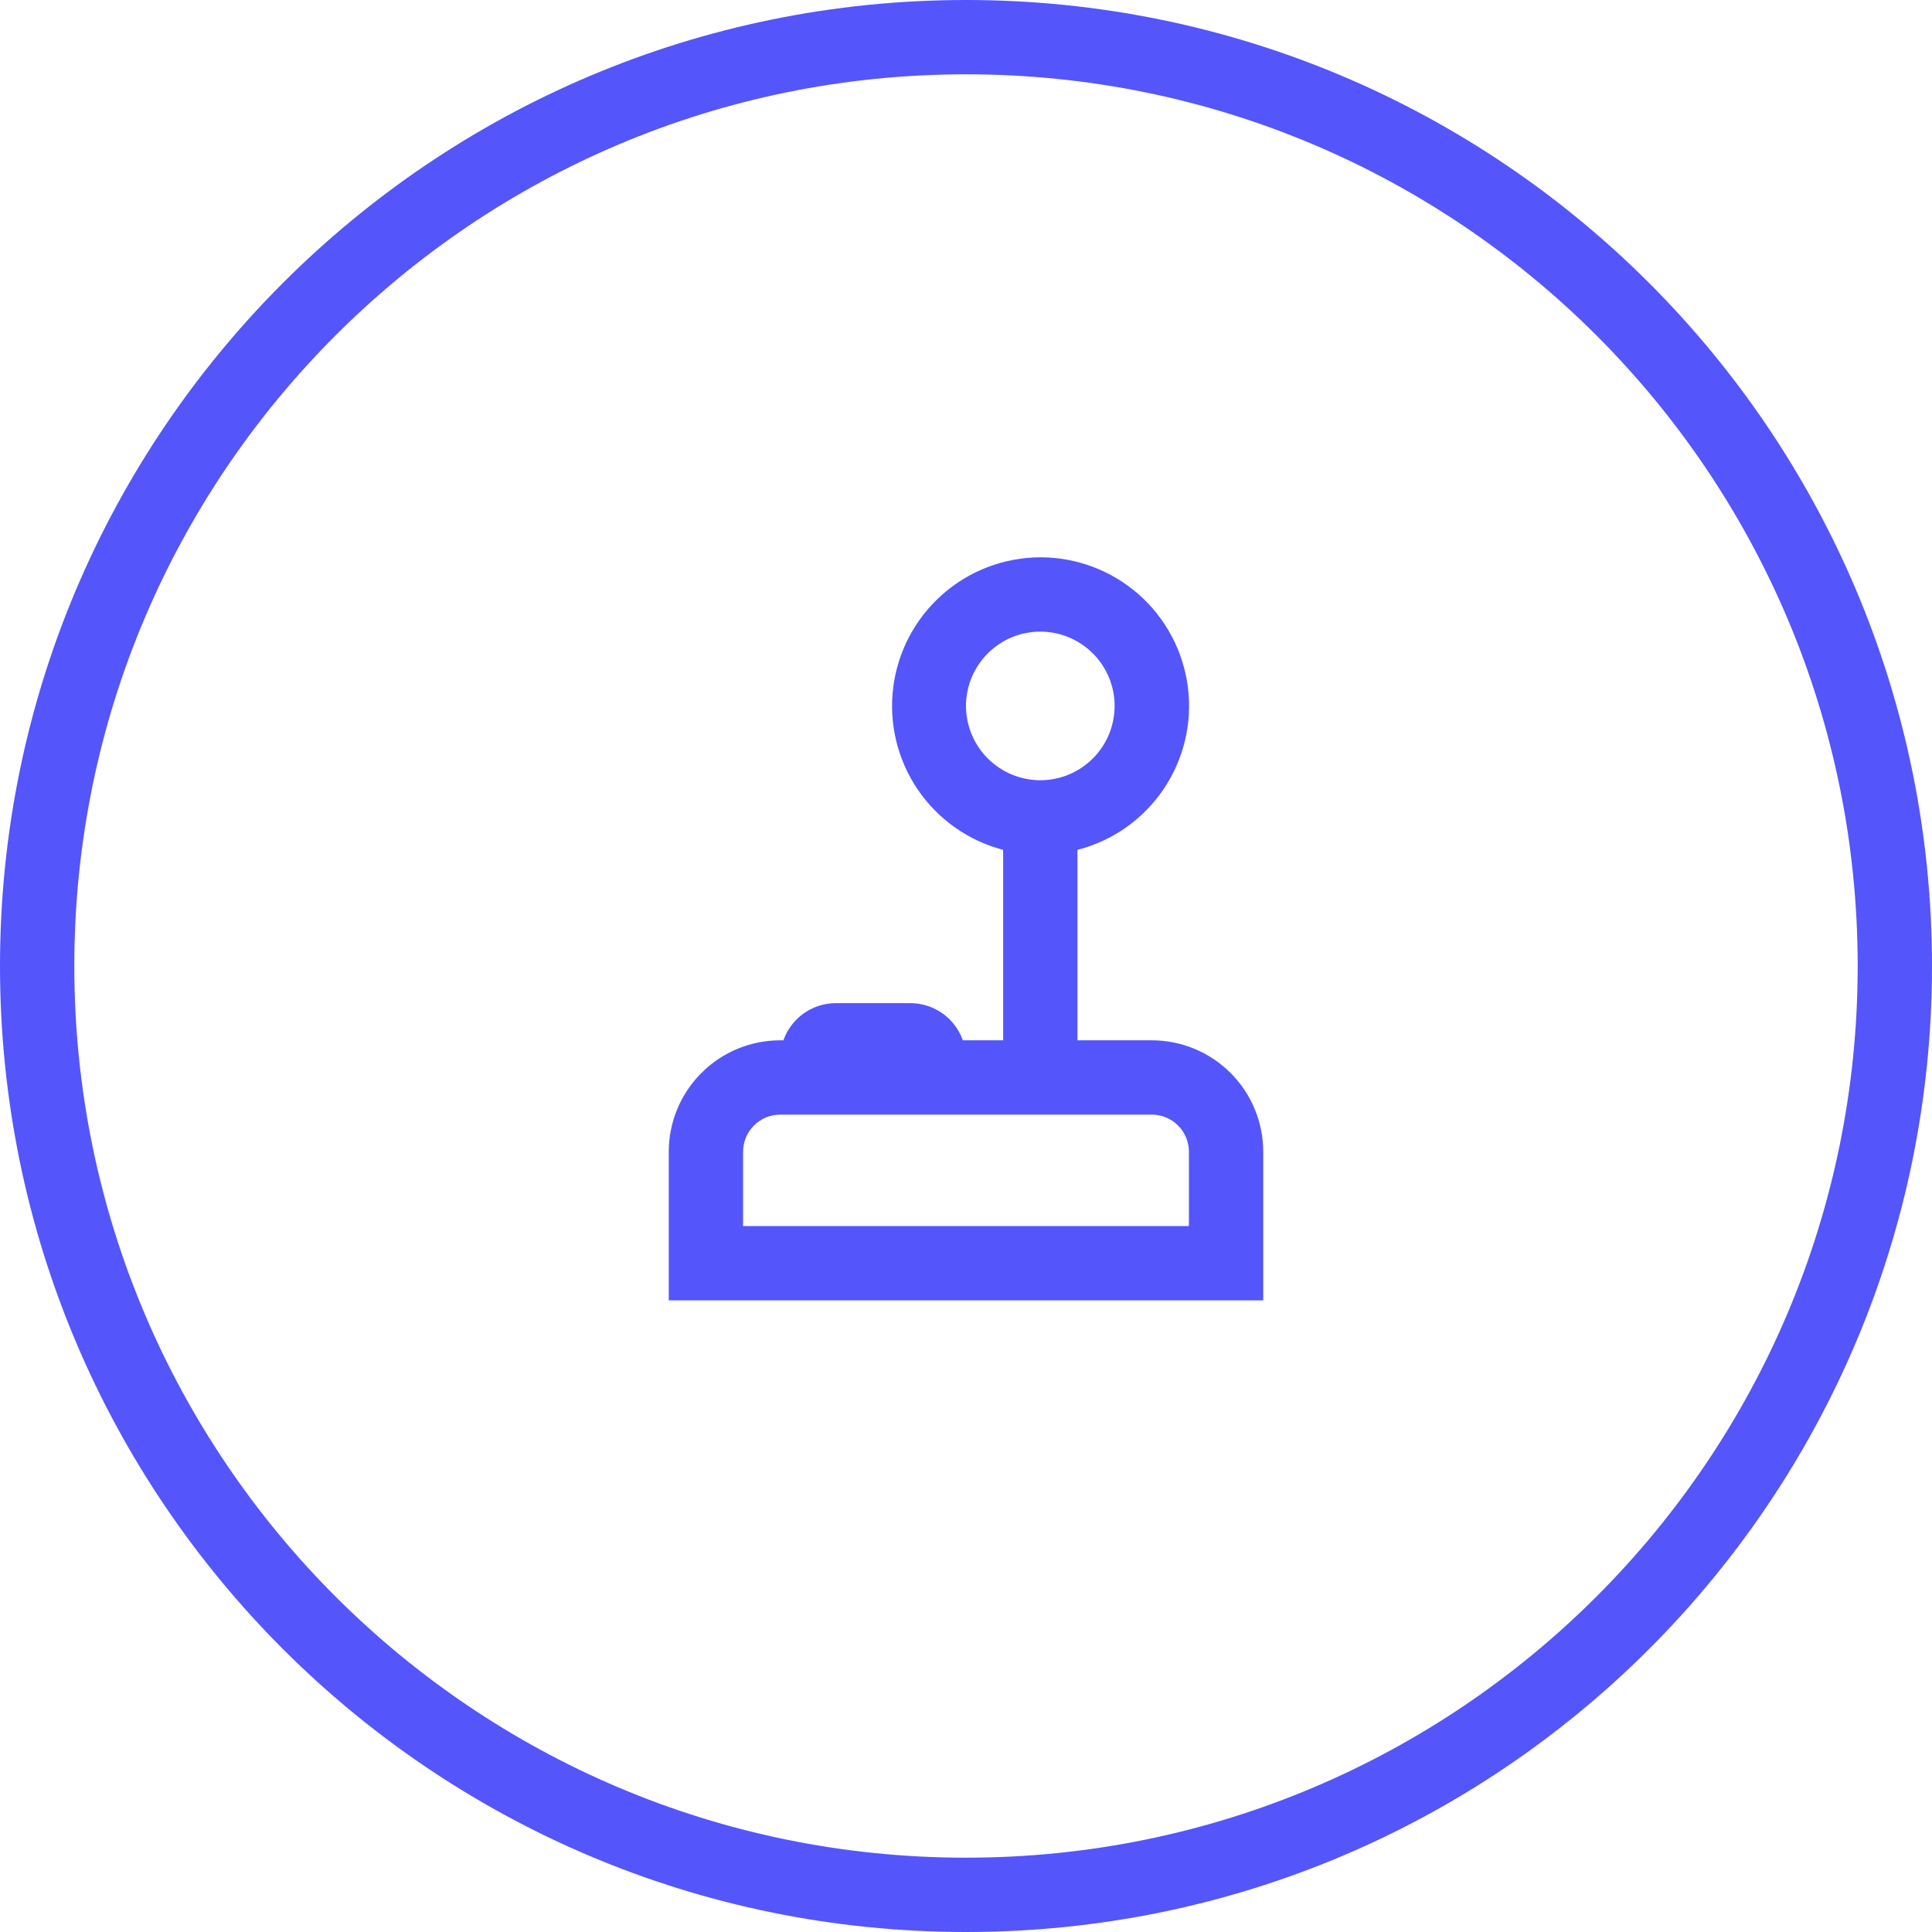
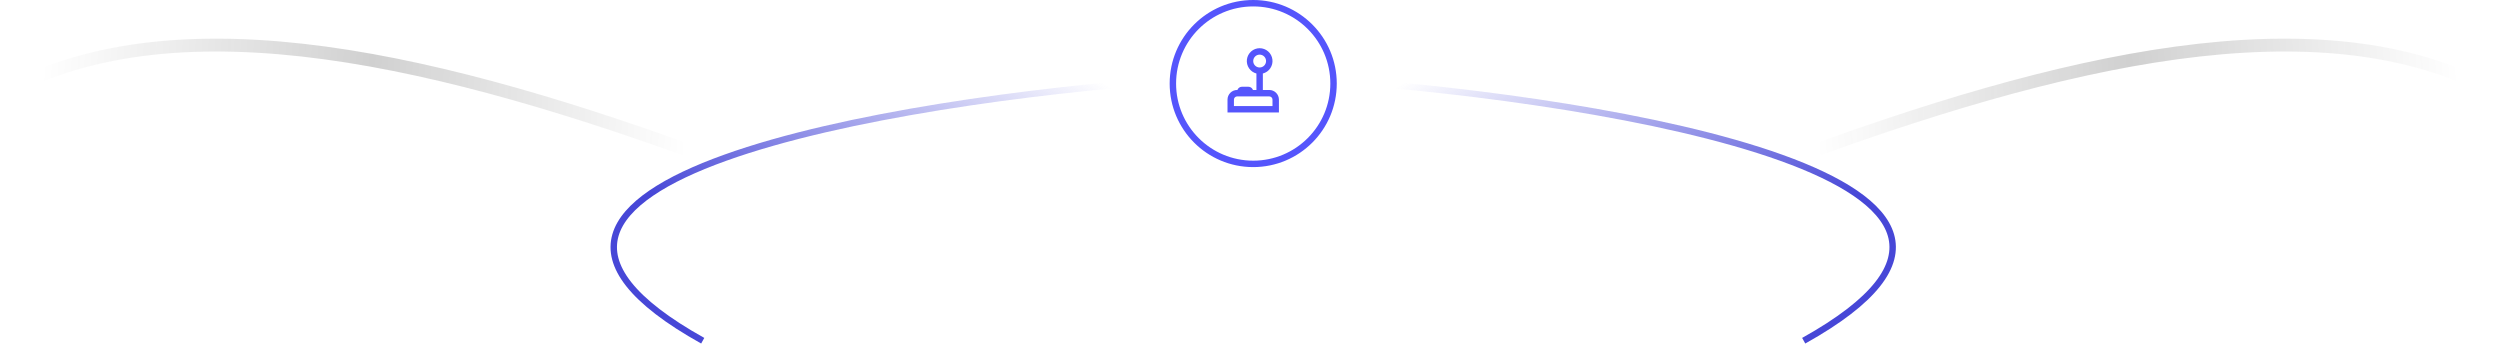
- <svg xmlns="http://www.w3.org/2000/svg" width="52" height="52" viewBox="0 0 52 52" fill="none">
-   <circle cx="26" cy="26" r="25" stroke="#5555FC" stroke-width="2" />
-   <path d="M28 21C28.53 21 29.039 20.789 29.414 20.414C29.789 20.039 30 19.53 30 19C30 18.47 29.789 17.961 29.414 17.586C29.039 17.211 28.53 17 28 17C27.47 17 26.961 17.211 26.586 17.586C26.211 17.961 26 18.47 26 19C26 19.53 26.211 20.039 26.586 20.414C26.961 20.789 27.47 21 28 21ZM29 28H31C31.796 28 32.559 28.316 33.121 28.879C33.684 29.441 34 30.204 34 31V35H18V31C18 30.204 18.316 29.441 18.879 28.879C19.441 28.316 20.204 28 21 28H27V22.874C26.059 22.628 25.241 22.049 24.696 21.243C24.152 20.438 23.919 19.462 24.042 18.498C24.164 17.534 24.633 16.647 25.362 16.003C26.09 15.359 27.028 15.003 28 15C28.974 14.999 29.915 15.354 30.647 15.997C31.378 16.641 31.849 17.529 31.972 18.496C32.095 19.462 31.861 20.441 31.313 21.247C30.766 22.053 29.944 22.631 29 22.874V28ZM20 33H32V31C32 30.735 31.895 30.48 31.707 30.293C31.52 30.105 31.265 30 31 30H21C20.735 30 20.48 30.105 20.293 30.293C20.105 30.48 20 30.735 20 31V33ZM22.5 27H24.5C24.898 27 25.279 27.158 25.561 27.439C25.842 27.721 26 28.102 26 28.5C26 28.898 25.842 29.279 25.561 29.561C25.279 29.842 24.898 30 24.5 30H22.5C22.102 30 21.721 29.842 21.439 29.561C21.158 29.279 21 28.898 21 28.5C21 28.102 21.158 27.721 21.439 27.439C21.721 27.158 22.102 27 22.5 27Z" fill="#5555FC" />
+ <svg xmlns="http://www.w3.org/2000/svg" width="778" height="107" viewBox="0 0 778 107" fill="none">
+   <path d="M364 25.032C278.231 31.222 129.093 56.089 218.689 106.032" stroke="url(#paint0_linear_2364_2)" stroke-width="2" />
+   <path d="M416 25.032C501.769 31.222 650.907 56.089 561.311 106.032" stroke="url(#paint1_linear_2364_2)" stroke-width="2" />
+   <path d="M1 28.934C56.253 -1.273 138.64 18.866 223 50.032" stroke="url(#paint2_linear_2364_2)" stroke-opacity="0.2" stroke-width="4" />
+   <path d="M777 28.934C721.996 -1.273 639.98 18.866 556 50.032" stroke="url(#paint3_linear_2364_2)" stroke-opacity="0.2" stroke-width="4" />
+   <circle cx="390" cy="26" r="25" stroke="#5555FC" stroke-width="2" />
+   <path d="M392 21C392.53 21 393.039 20.789 393.414 20.414C393.789 20.039 394 19.53 394 19C394 18.47 393.789 17.961 393.414 17.586C393.039 17.211 392.53 17 392 17C391.47 17 390.961 17.211 390.586 17.586C390.211 17.961 390 18.47 390 19C390 19.53 390.211 20.039 390.586 20.414C390.961 20.789 391.47 21 392 21ZM393 28H395C395.796 28 396.559 28.316 397.121 28.879C397.684 29.441 398 30.204 398 31V35H382V31C382 30.204 382.316 29.441 382.879 28.879C383.441 28.316 384.204 28 385 28H391V22.874C390.06 22.628 389.241 22.049 388.696 21.243C388.152 20.438 387.919 19.462 388.042 18.498C388.164 17.534 388.633 16.647 389.362 16.003C390.09 15.359 391.028 15.003 392 15C392.974 14.999 393.915 15.354 394.647 15.997C395.378 16.641 395.849 17.529 395.972 18.496C396.095 19.462 395.861 20.441 395.313 21.247C394.766 22.053 393.944 22.631 393 22.874V28ZM384 33H396V31C396 30.735 395.895 30.48 395.707 30.293C395.52 30.105 395.265 30 395 30H385C384.735 30 384.48 30.105 384.293 30.293C384.105 30.48 384 30.735 384 31V33ZM386.5 27H388.5C388.898 27 389.279 27.158 389.561 27.439C389.842 27.721 390 28.102 390 28.5C390 28.898 389.842 29.279 389.561 29.561C389.279 29.842 388.898 30 388.5 30H386.5C386.102 30 385.721 29.842 385.439 29.561C385.158 29.279 385 28.898 385 28.5C385 28.102 385.158 27.721 385.439 27.439C385.721 27.158 386.102 27 386.5 27Z" fill="#5555FC" />
+   <defs>
+     <linearGradient id="paint0_linear_2364_2" x1="341.951" y1="25.032" x2="288.651" y2="112.803" gradientUnits="userSpaceOnUse">
+       <stop stop-color="#4747D7" stop-opacity="0" />
+       <stop offset="1" stop-color="#4747D7" />
+     </linearGradient>
+     <linearGradient id="paint1_linear_2364_2" x1="438.049" y1="25.032" x2="491.349" y2="112.803" gradientUnits="userSpaceOnUse">
+       <stop stop-color="#4747D7" stop-opacity="0" />
+       <stop offset="1" stop-color="#4747D7" />
+     </linearGradient>
+     <linearGradient id="paint2_linear_2364_2" x1="12.347" y1="31.811" x2="213.579" y2="45.005" gradientUnits="userSpaceOnUse">
+       <stop stop-color="#161616" stop-opacity="0" />
+       <stop offset="0.508" stop-color="#161616" />
+       <stop offset="1" stop-color="#161616" stop-opacity="0" />
+     </linearGradient>
+     <linearGradient id="paint3_linear_2364_2" x1="765.704" y1="31.811" x2="565.371" y2="44.887" gradientUnits="userSpaceOnUse">
+       <stop stop-color="#161616" stop-opacity="0" />
+       <stop offset="0.508" stop-color="#161616" />
+       <stop offset="1" stop-color="#161616" stop-opacity="0" />
+     </linearGradient>
+   </defs>
</svg>
